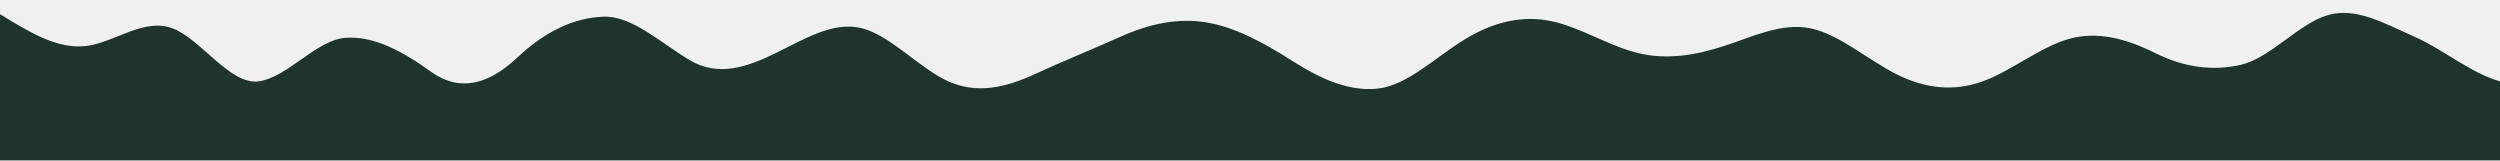
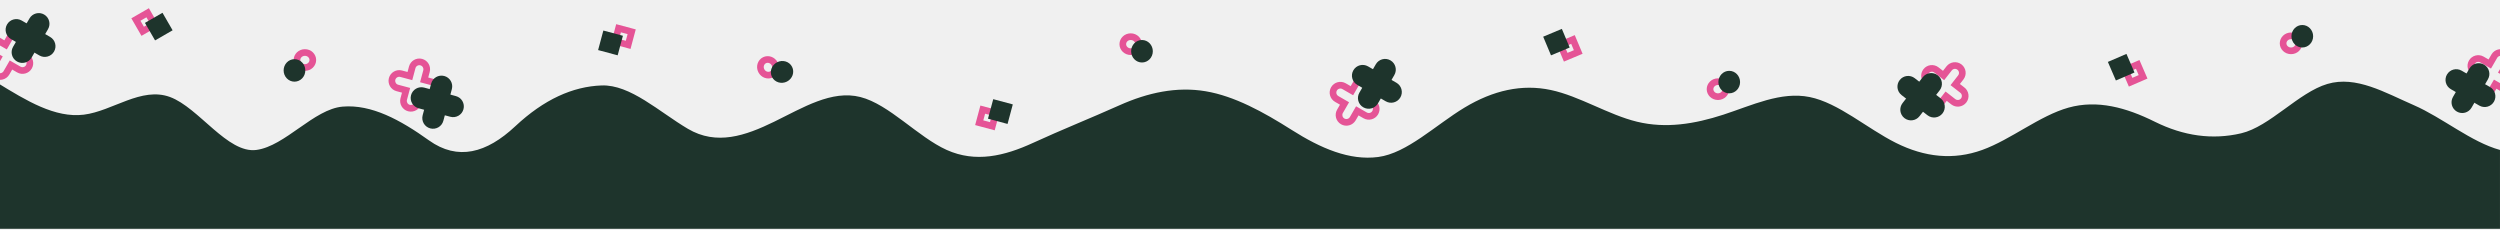
- <svg xmlns="http://www.w3.org/2000/svg" width="3000" height="193" viewBox="0 0 3000 193" fill="none">
-   <path d="M0 16.993C34.482 38.22 68.963 59.446 103.45 55.178C137.932 50.908 172.414 21.139 206.895 33.964C241.377 46.788 275.864 102.203 310.346 97.604C344.827 93.004 379.309 48.391 413.791 45.478C448.277 42.566 482.759 61.353 517.241 86.089C551.723 110.824 586.209 101.505 620.691 69.119C655.173 36.731 689.654 21.279 724.136 20.023C758.623 18.766 793.105 51.709 827.586 72.147C862.068 92.586 896.55 80.52 931.037 63.663C965.518 46.804 1000 25.157 1034.48 33.964C1068.96 42.771 1103.45 82.036 1137.93 97.604C1172.41 113.171 1206.9 105.045 1241.38 89.119C1275.86 73.192 1310.35 59.467 1344.83 43.964C1379.31 28.461 1413.79 21.181 1448.28 26.993C1482.76 32.806 1517.24 51.713 1551.72 73.663C1586.21 95.611 1620.69 110.603 1655.17 106.089C1689.65 101.574 1724.14 67.555 1758.62 46.693C1793.1 25.828 1827.59 18.12 1862.07 25.479C1896.55 32.837 1931.04 55.26 1965.52 63.663C2000 72.065 2034.48 66.448 2068.96 55.178C2103.45 43.906 2137.93 26.985 2172.41 33.964C2206.9 40.942 2241.38 71.823 2275.86 89.119C2310.35 106.413 2344.83 110.122 2379.31 97.604C2413.79 85.085 2448.28 56.338 2482.76 46.693C2517.24 37.045 2551.72 46.497 2586.21 63.663C2620.69 80.827 2655.17 85.704 2689.65 77.604C2724.14 69.503 2758.62 28.427 2793.1 18.206C2827.59 7.986 2862.07 28.621 2896.55 43.663C2931.04 58.704 2965.52 88.154 3000 97.604V192.463C2965.52 192.463 2931.04 192.463 2896.55 192.463C2862.07 192.463 2827.59 192.463 2793.1 192.463C2758.62 192.463 2724.14 192.463 2689.65 192.463C2655.17 192.463 2620.69 192.463 2586.21 192.463C2551.72 192.463 2517.24 192.463 2482.76 192.463C2448.28 192.463 2413.79 192.463 2379.31 192.463C2344.83 192.463 2310.35 192.463 2275.86 192.463C2241.38 192.463 2206.9 192.463 2172.41 192.463C2137.93 192.463 2103.45 192.463 2068.96 192.463C2034.48 192.463 2000 192.463 1965.52 192.463C1931.04 192.463 1896.55 192.463 1862.07 192.463C1827.59 192.463 1793.1 192.463 1758.62 192.463C1724.14 192.463 1689.65 192.463 1655.17 192.463C1620.69 192.463 1586.21 192.463 1551.72 192.463C1517.24 192.463 1482.76 192.463 1448.28 192.463C1413.79 192.463 1379.31 192.463 1344.83 192.463C1310.35 192.463 1275.86 192.463 1241.38 192.463C1206.9 192.463 1172.41 192.463 1137.93 192.463C1103.45 192.463 1068.96 192.463 1034.48 192.463C1000 192.463 965.518 192.463 931.037 192.463C896.55 192.463 862.068 192.463 827.586 192.463C793.105 192.463 758.623 192.463 724.136 192.463C689.654 192.463 655.173 192.463 620.691 192.463C586.209 192.463 551.723 192.463 517.241 192.463C482.759 192.463 448.277 192.463 413.791 192.463C379.309 192.463 344.827 192.463 310.346 192.463C275.864 192.463 241.377 192.463 206.895 192.463C172.414 192.463 137.932 192.463 103.45 192.463C68.963 192.463 34.482 192.463 0 192.463V16.993Z" fill="#1E342C" />
+ <svg xmlns="http://www.w3.org/2000/svg" width="3000" height="275" viewBox="0 0 3000 275" fill="none">
+   <mask id="path-1-inside-1_1266_829" fill="white">
+     <path fill-rule="evenodd" clip-rule="evenodd" d="M1641.81 92.755C1635.66 89.209 1627.8 91.316 1624.24 97.462L1620.82 103.389L1614.88 99.962C1608.73 96.416 1600.87 98.523 1597.32 104.666C1593.77 110.809 1595.87 118.663 1602.02 122.208L1607.96 125.636L1604.54 131.563C1600.98 137.709 1603.09 145.567 1609.24 149.114C1615.39 152.661 1623.25 150.554 1626.81 144.407L1630.23 138.48L1636.18 141.909C1642.32 145.454 1650.18 143.348 1653.73 137.205C1657.28 131.061 1655.18 123.207 1649.03 119.662L1643.09 116.233L1646.51 110.306C1650.07 104.16 1647.96 96.302 1641.81 92.755Z" />
+   </mask>
+   <path d="M1624.24 97.462L1617.32 93.459L1617.32 93.459L1624.24 97.462ZM1641.81 92.755L1645.81 85.826L1645.81 85.826L1641.81 92.755ZM1620.82 103.389L1616.82 110.319L1623.75 114.313L1627.75 107.392L1620.82 103.389ZM1614.88 99.962L1618.87 93.032L1618.87 93.032L1614.88 99.962ZM1597.32 104.666L1604.25 108.669L1597.32 104.666ZM1602.02 122.208L1606.02 115.279L1606.02 115.279L1602.02 122.208ZM1607.96 125.636L1614.89 129.639L1618.89 122.706L1611.96 118.706L1607.96 125.636ZM1604.54 131.563L1597.61 127.56L1597.61 127.56L1604.54 131.563ZM1609.24 149.114L1605.24 156.044L1605.24 156.044L1609.24 149.114ZM1626.81 144.407L1633.73 148.41L1633.73 148.41L1626.81 144.407ZM1630.23 138.48L1634.23 131.55L1627.3 127.557L1623.3 134.477L1630.23 138.48ZM1636.18 141.909L1632.18 148.839L1632.18 148.839L1636.18 141.909ZM1653.73 137.205L1660.66 141.208L1660.66 141.208L1653.73 137.205ZM1649.03 119.662L1653.03 112.732L1653.03 112.732L1649.03 119.662ZM1643.09 116.233L1636.16 112.23L1632.15 119.163L1639.09 123.163L1643.09 116.233ZM1646.51 110.306L1653.44 114.309L1653.44 114.309L1646.51 110.306ZM1631.17 101.465C1632.51 99.142 1635.49 98.345 1637.81 99.685L1645.81 85.826C1635.83 80.073 1623.08 83.49 1617.32 93.459L1631.17 101.465ZM1627.75 107.392L1631.17 101.465L1617.32 93.459L1613.89 99.386L1627.75 107.392ZM1610.88 106.891L1616.82 110.319L1624.82 96.459L1618.87 93.032L1610.88 106.891ZM1604.25 108.669C1605.59 106.349 1608.56 105.553 1610.88 106.891L1618.87 93.032C1608.9 87.28 1596.15 90.697 1590.39 100.663L1604.25 108.669ZM1606.02 115.279C1603.7 113.942 1602.91 110.985 1604.25 108.669L1590.39 100.663C1584.63 110.634 1588.05 123.384 1598.02 129.138L1606.02 115.279ZM1611.96 118.706L1606.02 115.279L1598.02 129.138L1603.97 132.566L1611.96 118.706ZM1611.46 135.566L1614.89 129.639L1601.04 121.633L1597.61 127.56L1611.46 135.566ZM1613.24 142.184C1610.92 140.846 1610.12 137.885 1611.46 135.566L1597.61 127.56C1591.85 137.534 1595.26 150.288 1605.24 156.044L1613.24 142.184ZM1619.88 140.404C1618.54 142.728 1615.56 143.525 1613.24 142.184L1605.24 156.044C1615.22 161.797 1627.97 158.38 1633.73 148.41L1619.88 140.404ZM1623.3 134.477L1619.88 140.404L1633.73 148.41L1637.16 142.483L1623.3 134.477ZM1640.17 134.979L1634.23 131.55L1626.23 145.41L1632.18 148.839L1640.17 134.979ZM1646.81 133.202C1645.47 135.522 1642.49 136.318 1640.17 134.979L1632.18 148.839C1642.15 154.59 1654.9 151.174 1660.66 141.208L1646.81 133.202ZM1645.04 126.592C1647.35 127.929 1648.15 130.886 1646.81 133.202L1660.66 141.208C1666.42 131.237 1663.01 118.486 1653.03 112.732L1645.04 126.592ZM1639.09 123.163L1645.04 126.592L1653.03 112.732L1647.08 109.303L1639.09 123.163ZM1639.59 106.304L1636.16 112.23L1650.01 120.236L1653.44 114.309L1639.59 106.304ZM1637.81 99.685C1640.13 101.023 1640.93 103.985 1639.59 106.304L1653.44 114.309C1659.2 104.335 1655.79 91.581 1645.81 85.826L1637.81 99.685Z" fill="#E55496" mask="url(#path-1-inside-1_1266_829)" />
+   <rect width="25.707" height="65.094" rx="12.854" transform="matrix(0.866239 0.49963 -0.50037 0.865812 1657.4 66)" fill="#1E342C" />
+   <rect width="25.695" height="65.126" rx="12.847" transform="matrix(-0.50037 0.865812 -0.866239 -0.49963 1686.89 105.748)" fill="#1E342C" />
+   <mask id="path-5-inside-2_1266_829" fill="white">
+     <path fill-rule="evenodd" clip-rule="evenodd" d="M2353.85 77.357C2348.25 72.997 2340.17 74.001 2335.8 79.6L2331.59 84.999L2326.18 80.787C2320.58 76.429 2312.5 77.433 2308.14 83.028C2303.77 88.624 2304.78 96.693 2310.37 101.051L2315.79 105.263L2311.58 110.662C2307.21 116.26 2308.21 124.333 2313.81 128.693C2319.41 133.052 2327.49 132.048 2331.86 126.45L2336.07 121.051L2341.49 125.266C2347.08 129.624 2355.16 128.62 2359.53 123.024C2363.89 117.429 2362.89 109.36 2357.29 105.002L2351.87 100.787L2356.08 95.388C2360.45 89.789 2359.45 81.716 2353.85 77.357Z" />
+   </mask>
+   <path d="M2335.8 79.6L2329.49 74.681L2329.49 74.681L2335.8 79.6ZM2353.85 77.357L2358.76 71.043L2358.76 71.043L2353.85 77.357ZM2331.59 84.999L2326.67 91.312L2332.98 96.221L2337.9 89.917L2331.59 84.999ZM2326.18 80.787L2331.09 74.473L2331.09 74.473L2326.18 80.787ZM2308.14 83.028L2301.83 78.11L2301.83 78.11L2308.14 83.028ZM2310.37 101.051L2315.29 94.737L2315.29 94.737L2310.37 101.051ZM2315.79 105.263L2322.09 110.182L2327.02 103.867L2320.7 98.95L2315.79 105.263ZM2311.58 110.662L2305.27 105.743L2305.27 105.743L2311.58 110.662ZM2313.81 128.693L2318.73 122.38L2318.73 122.38L2313.81 128.693ZM2331.86 126.45L2338.17 131.368L2338.17 131.368L2331.86 126.45ZM2336.07 121.051L2340.99 114.738L2334.68 109.829L2329.76 116.133L2336.07 121.051ZM2341.49 125.266L2336.57 131.58L2336.57 131.58L2341.49 125.266ZM2359.53 123.024L2353.22 118.106L2353.22 118.106L2359.53 123.024ZM2357.29 105.002L2352.37 111.315L2352.37 111.315L2357.29 105.002ZM2351.87 100.787L2345.57 95.869L2340.64 102.183L2346.96 107.1L2351.87 100.787ZM2356.08 95.388L2362.39 100.306L2362.39 100.306L2356.08 95.388ZM2342.11 84.518C2343.76 82.402 2346.82 82.022 2348.93 83.67L2358.76 71.043C2349.68 63.972 2336.57 65.6 2329.49 74.681L2342.11 84.518ZM2337.9 89.917L2342.11 84.518L2329.49 74.681L2325.28 80.081L2337.9 89.917ZM2321.26 87.1L2326.67 91.312L2336.5 78.686L2331.09 74.473L2321.26 87.1ZM2314.45 87.947C2316.09 85.833 2319.15 85.454 2321.26 87.1L2331.09 74.473C2322.01 67.404 2308.91 69.032 2301.83 78.11L2314.45 87.947ZM2315.29 94.737C2313.18 93.095 2312.8 90.056 2314.45 87.947L2301.83 78.11C2294.75 87.192 2296.37 100.291 2305.46 107.364L2315.29 94.737ZM2320.7 98.95L2315.29 94.737L2305.46 107.364L2310.87 111.576L2320.7 98.95ZM2317.88 115.58L2322.09 110.182L2309.48 100.345L2305.27 105.743L2317.88 115.58ZM2318.73 122.38C2316.61 120.735 2316.24 117.692 2317.88 115.58L2305.27 105.743C2298.18 114.828 2299.81 127.931 2308.9 135.006L2318.73 122.38ZM2325.55 121.531C2323.9 123.647 2320.85 124.027 2318.73 122.38L2308.9 135.006C2317.98 142.077 2331.09 140.449 2338.17 131.368L2325.55 121.531ZM2329.76 116.133L2325.55 121.531L2338.17 131.368L2342.38 125.97L2329.76 116.133ZM2346.4 118.953L2340.99 114.738L2331.16 127.364L2336.57 131.58L2346.4 118.953ZM2353.22 118.106C2351.57 120.22 2348.52 120.599 2346.4 118.953L2336.57 131.58C2345.65 138.649 2358.75 137.021 2365.83 127.943L2353.22 118.106ZM2352.37 111.315C2354.48 112.958 2354.86 115.997 2353.22 118.106L2365.83 127.943C2372.92 118.861 2371.29 105.762 2362.2 98.689L2352.37 111.315ZM2346.96 107.1L2352.37 111.315L2362.2 98.689L2356.79 94.474L2346.96 107.1ZM2349.78 90.469L2345.57 95.869L2358.18 105.705L2362.39 100.306L2349.78 90.469ZM2348.93 83.67C2351.05 85.314 2351.42 88.357 2349.78 90.469L2362.39 100.306C2369.48 91.221 2367.85 78.118 2358.76 71.043L2348.93 83.67Z" fill="#E55496" mask="url(#path-5-inside-2_1266_829)" />
+   <rect width="25.707" height="65.094" rx="12.854" transform="matrix(0.789047 0.614143 -0.615042 0.788643 2315.21 82.502)" fill="#1E342C" />
+   <rect width="25.695" height="65.125" rx="12.848" transform="matrix(-0.615042 0.788643 -0.789047 -0.614143 2338.93 125.93)" fill="#1E342C" />
+   <mask id="path-9-inside-3_1266_829" fill="white">
+     <path fill-rule="evenodd" clip-rule="evenodd" d="M3007.26 60.722C3001.11 57.175 2993.24 59.283 2989.69 65.429L2986.26 71.356L2980.32 67.928C2974.18 64.383 2966.31 66.49 2962.76 72.633C2959.21 78.776 2961.32 86.63 2967.46 90.175L2973.41 93.603L2969.98 99.53C2966.43 105.676 2968.54 113.534 2974.68 117.081C2980.83 120.628 2988.7 118.52 2992.25 112.374L2995.68 106.447L3001.62 109.876C3007.77 113.421 3015.63 111.315 3019.18 105.172C3022.73 99.028 3020.62 91.174 3014.48 87.629L3008.53 84.2L3011.96 78.273C3015.51 72.127 3013.4 64.269 3007.26 60.722Z" />
+   </mask>
+   <path d="M2989.69 65.429L2996.62 69.432L2996.62 69.432L2989.69 65.429ZM3007.26 60.722L3011.25 53.792L3011.25 53.792L3007.26 60.722ZM2986.26 71.356L2982.27 78.286L2989.19 82.279L2993.19 75.359L2986.26 71.356ZM2980.32 67.928L2984.32 60.998L2984.32 60.998L2980.32 67.928ZM2962.76 72.633L2969.69 76.636L2962.76 72.633ZM2967.46 90.175L2971.46 83.245L2971.46 83.245L2967.46 90.175ZM2973.41 93.603L2980.33 97.606L2984.34 90.673L2977.4 86.673L2973.41 93.603ZM2969.98 99.53L2963.06 95.527L2963.06 95.527L2969.98 99.53ZM2974.68 117.081L2970.69 124.011L2970.69 124.011L2974.68 117.081ZM2992.25 112.374L2999.18 116.377L2999.18 116.377L2992.25 112.374ZM2995.68 106.447L2999.67 99.517L2992.75 95.523L2988.75 102.444L2995.68 106.447ZM3001.62 109.876L2997.62 116.806L2997.62 116.806L3001.62 109.876ZM3019.18 105.172L3026.11 109.175L3026.11 109.175L3019.18 105.172ZM3014.48 87.629L3010.48 94.559L3010.48 94.559L3014.48 87.629ZM3008.53 84.2L3001.61 80.197L2997.6 87.13L3004.54 91.13L3008.53 84.2ZM3011.96 78.273L3005.03 74.27L3005.03 74.27L3011.96 78.273ZM2996.62 69.432C2997.96 67.109 3000.93 66.311 3003.26 67.652L3011.25 53.792C3001.28 48.039 2988.52 51.457 2982.76 61.426L2996.62 69.432ZM2993.19 75.359L2996.62 69.432L2982.76 61.426L2979.34 67.353L2993.19 75.359ZM2976.32 74.858L2982.27 78.286L2990.26 64.426L2984.32 60.998L2976.32 74.858ZM2969.69 76.636C2971.03 74.316 2974 73.519 2976.32 74.858L2984.32 60.998C2974.35 55.247 2961.6 58.663 2955.84 68.63L2969.69 76.636ZM2971.46 83.245C2969.15 81.909 2968.35 78.951 2969.69 76.636L2955.84 68.63C2950.08 78.601 2953.49 91.351 2963.47 97.105L2971.46 83.245ZM2977.4 86.673L2971.46 83.245L2963.47 97.105L2969.41 100.533L2977.4 86.673ZM2976.91 103.533L2980.33 97.606L2966.48 89.6L2963.06 95.527L2976.91 103.533ZM2978.68 110.151C2976.36 108.813 2975.57 105.852 2976.91 103.533L2963.06 95.527C2957.29 105.501 2960.71 118.255 2970.69 124.011L2978.68 110.151ZM2985.32 108.371C2983.98 110.694 2981.01 111.492 2978.68 110.151L2970.69 124.011C2980.66 129.764 2993.42 126.347 2999.18 116.377L2985.32 108.371ZM2988.75 102.444L2985.32 108.371L2999.18 116.377L3002.6 110.45L2988.75 102.444ZM3005.62 102.946L2999.67 99.517L2991.68 113.377L2997.62 116.806L3005.62 102.946ZM3012.25 101.169C3010.91 103.489 3007.94 104.285 3005.62 102.946L2997.62 116.806C3007.6 122.557 3020.35 119.141 3026.11 109.175L3012.25 101.169ZM3010.48 94.559C3012.8 95.895 3013.59 98.853 3012.25 101.169L3026.11 109.175C3031.87 99.204 3028.45 86.453 3018.48 80.699L3010.48 94.559ZM3004.54 91.13L3010.48 94.559L3018.48 80.699L3012.53 77.27L3004.54 91.13ZM3005.03 74.27L3001.61 80.197L3015.46 88.203L3018.88 82.276L3005.03 74.27ZM3003.26 67.652C3005.58 68.99 3006.37 71.952 3005.03 74.27L3018.88 82.276C3024.65 72.302 3021.23 59.548 3011.25 53.792L3003.26 67.652Z" fill="#E55496" mask="url(#path-9-inside-3_1266_829)" />
+   <rect width="25.707" height="65.094" rx="12.854" transform="matrix(0.866239 0.49963 -0.50037 0.865812 2969.7 71.1387)" fill="#1E342C" />
+   <rect width="25.695" height="65.126" rx="12.847" transform="matrix(-0.50037 0.865812 -0.866239 -0.49963 2999.18 110.887)" fill="#1E342C" />
+   <path d="M1366.37 53C1366.37 48.174 1362.26 44 1356.86 44C1351.46 44 1347.35 48.174 1347.35 53C1347.35 57.826 1351.46 62 1356.86 62C1362.26 62 1366.37 57.826 1366.37 53Z" stroke="#E55496" stroke-width="8" />
+   <ellipse cx="13.013" cy="13.5" rx="13.013" ry="13.5" transform="matrix(1 1.74673e-07 1.75018e-07 -1 1357.36 75)" fill="#1E342C" />
+   <path d="M2071.07 107C2071.07 111.826 2066.96 116 2061.55 116C2056.15 116 2052.04 111.826 2052.04 107C2052.04 102.174 2056.15 98 2061.55 98C2066.96 98 2071.07 102.174 2071.07 107Z" stroke="#E55496" stroke-width="8" />
+   <ellipse cx="2075.07" cy="98.5" rx="13.013" ry="13.5" fill="#1E342C" />
+   <path d="M2758.75 52C2758.75 56.826 2754.63 61 2749.23 61C2743.83 61 2739.72 56.826 2739.72 52C2739.72 47.174 2743.83 43 2749.23 43C2754.63 43 2758.75 47.174 2758.75 52Z" stroke="#E55496" stroke-width="8" />
+   <ellipse cx="2762.75" cy="43.5" rx="13.013" ry="13.5" fill="#1E342C" />
+   <mask id="path-19-inside-4_1266_829" fill="white">
+     <path fill-rule="evenodd" clip-rule="evenodd" d="M529.595 110.52C531.433 103.668 527.365 96.625 520.509 94.79L513.881 93.016L515.654 86.407C517.492 79.552 513.423 72.507 506.564 70.671C499.705 68.835 492.655 72.904 490.816 79.758L489.044 86.367L482.414 84.593C475.559 82.758 468.511 86.825 466.673 93.676C464.835 100.528 468.903 107.571 475.759 109.406L482.388 111.18L480.614 117.795C478.776 124.65 482.845 131.695 489.704 133.531C496.563 135.367 503.613 131.298 505.452 124.443L507.226 117.829L513.854 119.603C520.71 121.439 527.758 117.372 529.595 110.52Z" />
+   </mask>
+   <path d="M520.509 94.79L518.443 102.517L518.443 102.517L520.509 94.79ZM529.595 110.52L521.867 108.445L521.867 108.445L529.595 110.52ZM513.881 93.016L506.153 90.941L504.08 98.672L511.815 100.743L513.881 93.016ZM515.654 86.407L507.926 84.332L507.926 84.332L515.654 86.407ZM506.564 70.671L508.63 62.944L508.63 62.944L506.564 70.671ZM490.816 79.758L498.544 81.833L498.544 81.833L490.816 79.758ZM489.044 86.367L486.977 94.094L494.701 96.162L496.772 88.442L489.044 86.367ZM482.414 84.593L480.348 92.32L480.348 92.32L482.414 84.593ZM466.673 93.676L474.401 95.751L474.401 95.751L466.673 93.676ZM475.759 109.406L477.825 101.679L477.825 101.679L475.759 109.406ZM482.388 111.18L490.116 113.255L492.19 105.524L484.455 103.454L482.388 111.18ZM480.614 117.795L488.342 119.87L488.342 119.87L480.614 117.795ZM505.452 124.443L497.724 122.369L497.724 122.369L505.452 124.443ZM507.226 117.829L509.292 110.102L501.569 108.035L499.498 115.754L507.226 117.829ZM513.854 119.603L515.92 111.877L515.92 111.877L513.854 119.603ZM518.443 102.517C521.028 103.209 522.56 105.862 521.867 108.445L537.323 112.595C540.306 101.474 533.703 90.042 522.576 87.064L518.443 102.517ZM511.815 100.743L518.443 102.517L522.576 87.064L515.948 85.289L511.815 100.743ZM507.926 84.332L506.153 90.941L521.609 95.091L523.382 88.482L507.926 84.332ZM504.498 78.398C507.085 79.09 508.619 81.746 507.926 84.332L523.382 88.482C526.365 77.358 519.76 65.924 508.63 62.944L504.498 78.398ZM498.544 81.833C499.239 79.243 501.906 77.704 504.498 78.398L508.63 62.944C497.505 59.966 486.071 66.564 483.088 77.684L498.544 81.833ZM496.772 88.442L498.544 81.833L483.088 77.684L481.316 84.293L496.772 88.442ZM480.348 92.32L486.977 94.094L491.11 78.641L484.481 76.866L480.348 92.32ZM474.401 95.751C475.095 93.164 477.759 91.626 480.348 92.32L484.481 76.866C473.358 73.889 461.927 80.485 458.945 91.602L474.401 95.751ZM477.825 101.679C475.241 100.987 473.708 98.334 474.401 95.751L458.945 91.602C455.962 102.722 462.566 114.154 473.693 117.133L477.825 101.679ZM484.455 103.454L477.825 101.679L473.693 117.133L480.322 118.907L484.455 103.454ZM488.342 119.87L490.116 113.255L474.66 109.106L472.886 115.72L488.342 119.87ZM491.77 125.804C489.183 125.112 487.649 122.456 488.342 119.87L472.886 115.72C469.903 126.844 476.508 138.278 487.638 141.258L491.77 125.804ZM497.724 122.369C497.029 124.959 494.363 126.498 491.77 125.804L487.638 141.258C498.763 144.236 510.198 137.637 513.18 126.518L497.724 122.369ZM499.498 115.754L497.724 122.369L513.18 126.518L514.954 119.904L499.498 115.754ZM515.92 111.877L509.292 110.102L505.16 125.556L511.788 127.33L515.92 111.877ZM521.867 108.445C521.173 111.033 518.51 112.57 515.92 111.877L511.788 127.33C522.91 130.307 534.342 123.711 537.323 112.595L521.867 108.445Z" fill="#E55496" mask="url(#path-19-inside-4_1266_829)" />
+   <rect width="25.696" height="65.124" rx="12.848" transform="matrix(-0.259002 0.965655 -0.966196 -0.258636 559.498 118.639)" fill="#1E342C" />
+   <rect width="25.707" height="65.096" rx="12.853" transform="matrix(-0.966196 -0.258636 0.259002 -0.965655 528.697 157.381)" fill="#1E342C" />
+   <mask id="path-23-inside-5_1266_829" fill="white">
+     <path fill-rule="evenodd" clip-rule="evenodd" d="M26.216 37.755C20.067 34.209 12.203 36.316 8.65 42.462L5.225 48.389L-0.717 44.962C-6.864 41.416 -14.724 43.523 -18.275 49.666C-21.825 55.809 -19.721 63.663 -13.574 67.208L-7.632 70.636L-11.057 76.563C-14.609 82.71 -12.504 90.567 -6.354 94.114C-0.205 97.661 7.66 95.554 11.212 89.407L14.637 83.48L20.582 86.909C26.729 90.454 34.589 88.348 38.14 82.205C41.69 76.061 39.586 68.207 33.439 64.662L27.494 61.233L30.919 55.306C34.471 49.16 32.366 41.302 26.216 37.755Z" />
+   </mask>
+   <path d="M8.65 42.462L15.577 46.465L15.577 46.465L8.65 42.462ZM26.216 37.755L30.214 30.826L30.214 30.826L26.216 37.755ZM5.225 48.389L1.228 55.319L8.152 59.313L12.152 52.392L5.225 48.389ZM-0.717 44.962L3.28 38.032L3.28 38.032L-0.717 44.962ZM-18.275 49.666L-11.348 53.669L-18.275 49.666ZM-13.574 67.208L-9.577 60.279L-9.577 60.279L-13.574 67.208ZM-7.632 70.636L-0.705 74.639L3.301 67.707L-3.635 63.706L-7.632 70.636ZM-11.057 76.563L-17.984 72.56L-17.984 72.56L-11.057 76.563ZM-6.354 94.114L-10.351 101.044L-10.351 101.044L-6.354 94.114ZM11.212 89.407L18.138 93.41L18.138 93.41L11.212 89.407ZM14.637 83.48L18.634 76.55L11.71 72.557L7.711 79.477L14.637 83.48ZM20.582 86.909L16.585 93.839L16.585 93.839L20.582 86.909ZM38.14 82.205L45.066 86.208L45.066 86.208L38.14 82.205ZM33.439 64.662L29.442 71.592L29.442 71.592L33.439 64.662ZM27.494 61.233L20.568 57.23L16.561 64.163L23.497 68.163L27.494 61.233ZM30.919 55.306L23.993 51.303L23.993 51.303L30.919 55.306ZM15.577 46.465C16.92 44.142 19.895 43.345 22.22 44.685L30.214 30.826C20.239 25.073 7.486 28.49 1.724 38.459L15.577 46.465ZM12.152 52.392L15.577 46.465L1.724 38.459L-1.701 44.386L12.152 52.392ZM-4.714 51.892L1.228 55.319L9.222 41.459L3.28 38.032L-4.714 51.892ZM-11.348 53.669C-10.007 51.349 -7.036 50.553 -4.714 51.892L3.28 38.032C-6.691 32.28 -19.441 35.697 -25.201 45.663L-11.348 53.669ZM-9.577 60.279C-11.894 58.942 -12.686 55.985 -11.348 53.669L-25.201 45.663C-30.964 55.634 -27.547 68.384 -17.571 74.138L-9.577 60.279ZM-3.635 63.706L-9.577 60.279L-17.571 74.138L-11.629 77.566L-3.635 63.706ZM-4.131 80.566L-0.705 74.639L-14.558 66.633L-17.984 72.56L-4.131 80.566ZM-2.357 87.184C-4.677 85.846 -5.471 82.885 -4.131 80.566L-17.984 72.56C-23.748 82.534 -20.33 95.288 -10.351 101.044L-2.357 87.184ZM4.285 85.404C2.943 87.728 -0.033 88.525 -2.357 87.184L-10.351 101.044C-0.377 106.797 12.377 103.38 18.138 93.41L4.285 85.404ZM7.711 79.477L4.285 85.404L18.138 93.41L21.564 87.483L7.711 79.477ZM24.579 79.979L18.634 76.55L10.64 90.41L16.585 93.839L24.579 79.979ZM31.213 78.202C29.872 80.522 26.901 81.318 24.579 79.979L16.585 93.839C26.557 99.59 39.306 96.174 45.066 86.208L31.213 78.202ZM29.442 71.592C31.759 72.929 32.551 75.886 31.213 78.202L45.066 86.208C50.829 76.237 47.412 63.486 37.436 57.733L29.442 71.592ZM23.497 68.163L29.442 71.592L37.436 57.733L31.491 54.303L23.497 68.163ZM23.993 51.303L20.568 57.23L34.421 65.236L37.846 59.309L23.993 51.303ZM22.22 44.685C24.539 46.023 25.333 48.985 23.993 51.303L37.846 59.309C43.61 49.335 40.193 36.581 30.214 30.826L22.22 44.685Z" fill="#E55496" mask="url(#path-23-inside-5_1266_829)" />
+   <rect width="25.707" height="65.094" rx="12.854" transform="matrix(0.866239 0.49963 -0.50037 0.865812 41.8066 11)" fill="#1E342C" />
+   <rect width="25.695" height="65.126" rx="12.847" transform="matrix(-0.50037 0.865812 -0.866239 -0.49963 71.293 50.748)" fill="#1E342C" />
+   <path d="M917.329 72.307C921.646 70.124 927.229 71.911 929.664 76.719C932.099 81.527 930.234 87.079 925.917 89.261C921.6 91.444 916.017 89.657 913.582 84.849C911.146 80.041 913.012 74.489 917.329 72.307Z" stroke="#E55496" stroke-width="8" />
+   <ellipse cx="13.003" cy="13.511" rx="13.003" ry="13.511" transform="matrix(-0.451856 -0.892091 0.89245 -0.451146 932.254 103.988)" fill="#1E342C" />
+   <path d="M375.394 72C375.394 76.826 371.282 81 365.881 81C360.479 81 356.367 76.826 356.367 72C356.367 67.174 360.479 63 365.881 63C371.282 63 375.394 67.174 375.394 72Z" stroke="#E55496" stroke-width="8" />
+   <ellipse cx="353.368" cy="84.5" rx="13.013" ry="13.5" fill="#1E342C" />
+   <rect x="2.828" y="4.898" width="16.296" height="16.275" transform="matrix(0.96599 0.258581 -0.259057 0.965862 1177.83 126.088)" stroke="#E55496" stroke-width="8" />
+   <rect width="24.296" height="24.275" transform="matrix(0.96599 0.258581 -0.259057 0.965862 1191.88 119)" fill="#1E342C" />
+   <rect x="-2.828" y="-4.898" width="16.296" height="16.275" transform="matrix(-0.96599 -0.258581 0.259058 -0.965862 752.323 48.369)" stroke="#E55496" stroke-width="8" />
+   <rect width="24.296" height="24.275" transform="matrix(-0.96599 -0.258581 0.259058 -0.965862 741.197 66.3809)" fill="#1E342C" />
+   <rect x="-1.465" y="5.461" width="16.286" height="16.286" transform="matrix(0.500247 0.865598 -0.866453 0.499753 182.662 13.8535)" stroke="#E55496" stroke-width="8" />
+   <rect width="24.286" height="24.286" transform="matrix(0.500247 0.865598 -0.866453 0.499753 194.979 15.332)" fill="#1E342C" />
+   <rect x="2.143" y="-5.233" width="16.283" height="16.288" transform="matrix(-0.386773 -0.921916 0.922629 -0.386308 1884.5 68.6377)" stroke="#E55496" stroke-width="8" />
+   <rect width="24.283" height="24.288" transform="matrix(-0.386773 -0.921916 0.922629 -0.386308 1861.21 66.4219)" fill="#1E342C" />
+   <rect x="2.087" y="-5.256" width="16.283" height="16.288" transform="matrix(-0.396628 -0.917718 0.918443 -0.396159 2562.39 98.4901)" stroke="#E55496" stroke-width="8" />
+   <rect width="24.283" height="24.288" transform="matrix(-0.396628 -0.917718 0.918443 -0.396159 2539.07 96.584)" fill="#1E342C" />
+   <path d="M-2.982 99.519C31.533 120.694 66.049 141.87 100.57 137.612C135.086 133.352 169.601 103.655 204.117 116.449C238.633 129.243 273.154 184.524 307.67 179.936C342.185 175.347 376.701 130.841 411.217 127.936C445.738 125.03 480.253 143.772 514.769 168.449C549.285 193.124 583.806 183.828 618.322 151.519C652.837 119.209 687.353 103.794 721.869 102.541C756.39 101.288 790.905 134.151 825.421 154.54C859.937 174.93 894.453 162.893 928.974 146.077C963.489 129.258 998.005 107.663 1032.52 116.449C1067.04 125.234 1101.56 164.405 1136.07 179.936C1170.59 195.465 1205.1 187.359 1239.62 171.471C1274.14 155.582 1308.66 141.89 1343.17 126.425C1377.69 110.959 1412.2 103.696 1446.73 109.495C1481.24 115.293 1515.76 134.156 1550.27 156.053C1584.79 177.948 1619.31 192.904 1653.82 188.401C1688.34 183.896 1722.86 149.959 1757.38 129.147C1791.89 108.333 1826.41 100.643 1860.92 107.984C1895.44 115.325 1929.96 137.693 1964.48 146.077C1998.99 154.458 2033.51 148.854 2068.02 137.612C2102.55 126.367 2137.06 109.487 2171.58 116.449C2206.09 123.41 2240.61 154.217 2275.13 171.471C2309.64 188.724 2344.16 192.423 2378.68 179.936C2413.19 167.447 2447.71 138.769 2482.23 129.147C2516.74 119.523 2551.26 128.952 2585.78 146.077C2620.3 163.2 2654.81 168.064 2689.33 159.984C2723.84 151.902 2758.36 110.925 2792.88 100.728C2827.4 90.533 2861.91 111.118 2896.43 126.125C2930.95 141.129 2965.46 170.509 2999.98 179.936V274.567C2965.46 274.567 2930.95 274.567 2896.43 274.567C2861.91 274.567 2827.4 274.567 2792.88 274.567C2758.36 274.567 2723.84 274.567 2689.33 274.567C2654.81 274.567 2620.3 274.567 2585.78 274.567C2551.26 274.567 2516.74 274.567 2482.23 274.567C2447.71 274.567 2413.19 274.567 2378.68 274.567C2344.16 274.567 2309.64 274.567 2275.13 274.567C2240.61 274.567 2206.09 274.567 2171.58 274.567C2137.06 274.567 2102.55 274.567 2068.02 274.567C2033.51 274.567 1998.99 274.567 1964.48 274.567C1929.96 274.567 1895.44 274.567 1860.92 274.567C1826.41 274.567 1791.89 274.567 1757.38 274.567C1722.86 274.567 1688.34 274.567 1653.82 274.567C1619.31 274.567 1584.79 274.567 1550.27 274.567C1515.76 274.567 1481.24 274.567 1446.73 274.567C1412.2 274.567 1377.69 274.567 1343.17 274.567C1308.66 274.567 1274.14 274.567 1239.62 274.567C1205.1 274.567 1170.59 274.567 1136.07 274.567C1101.56 274.567 1067.04 274.567 1032.52 274.567C998.005 274.567 963.489 274.567 928.974 274.567C894.453 274.567 859.937 274.567 825.421 274.567C790.905 274.567 756.39 274.567 721.869 274.567C687.353 274.567 652.837 274.567 618.322 274.567C583.806 274.567 549.285 274.567 514.769 274.567C480.253 274.567 445.738 274.567 411.217 274.567C376.701 274.567 342.185 274.567 307.67 274.567C273.154 274.567 238.633 274.567 204.117 274.567C169.601 274.567 135.086 274.567 100.57 274.567C66.049 274.567 31.533 274.567 -2.982 274.567V99.519Z" fill="#1E342C" />
</svg>
